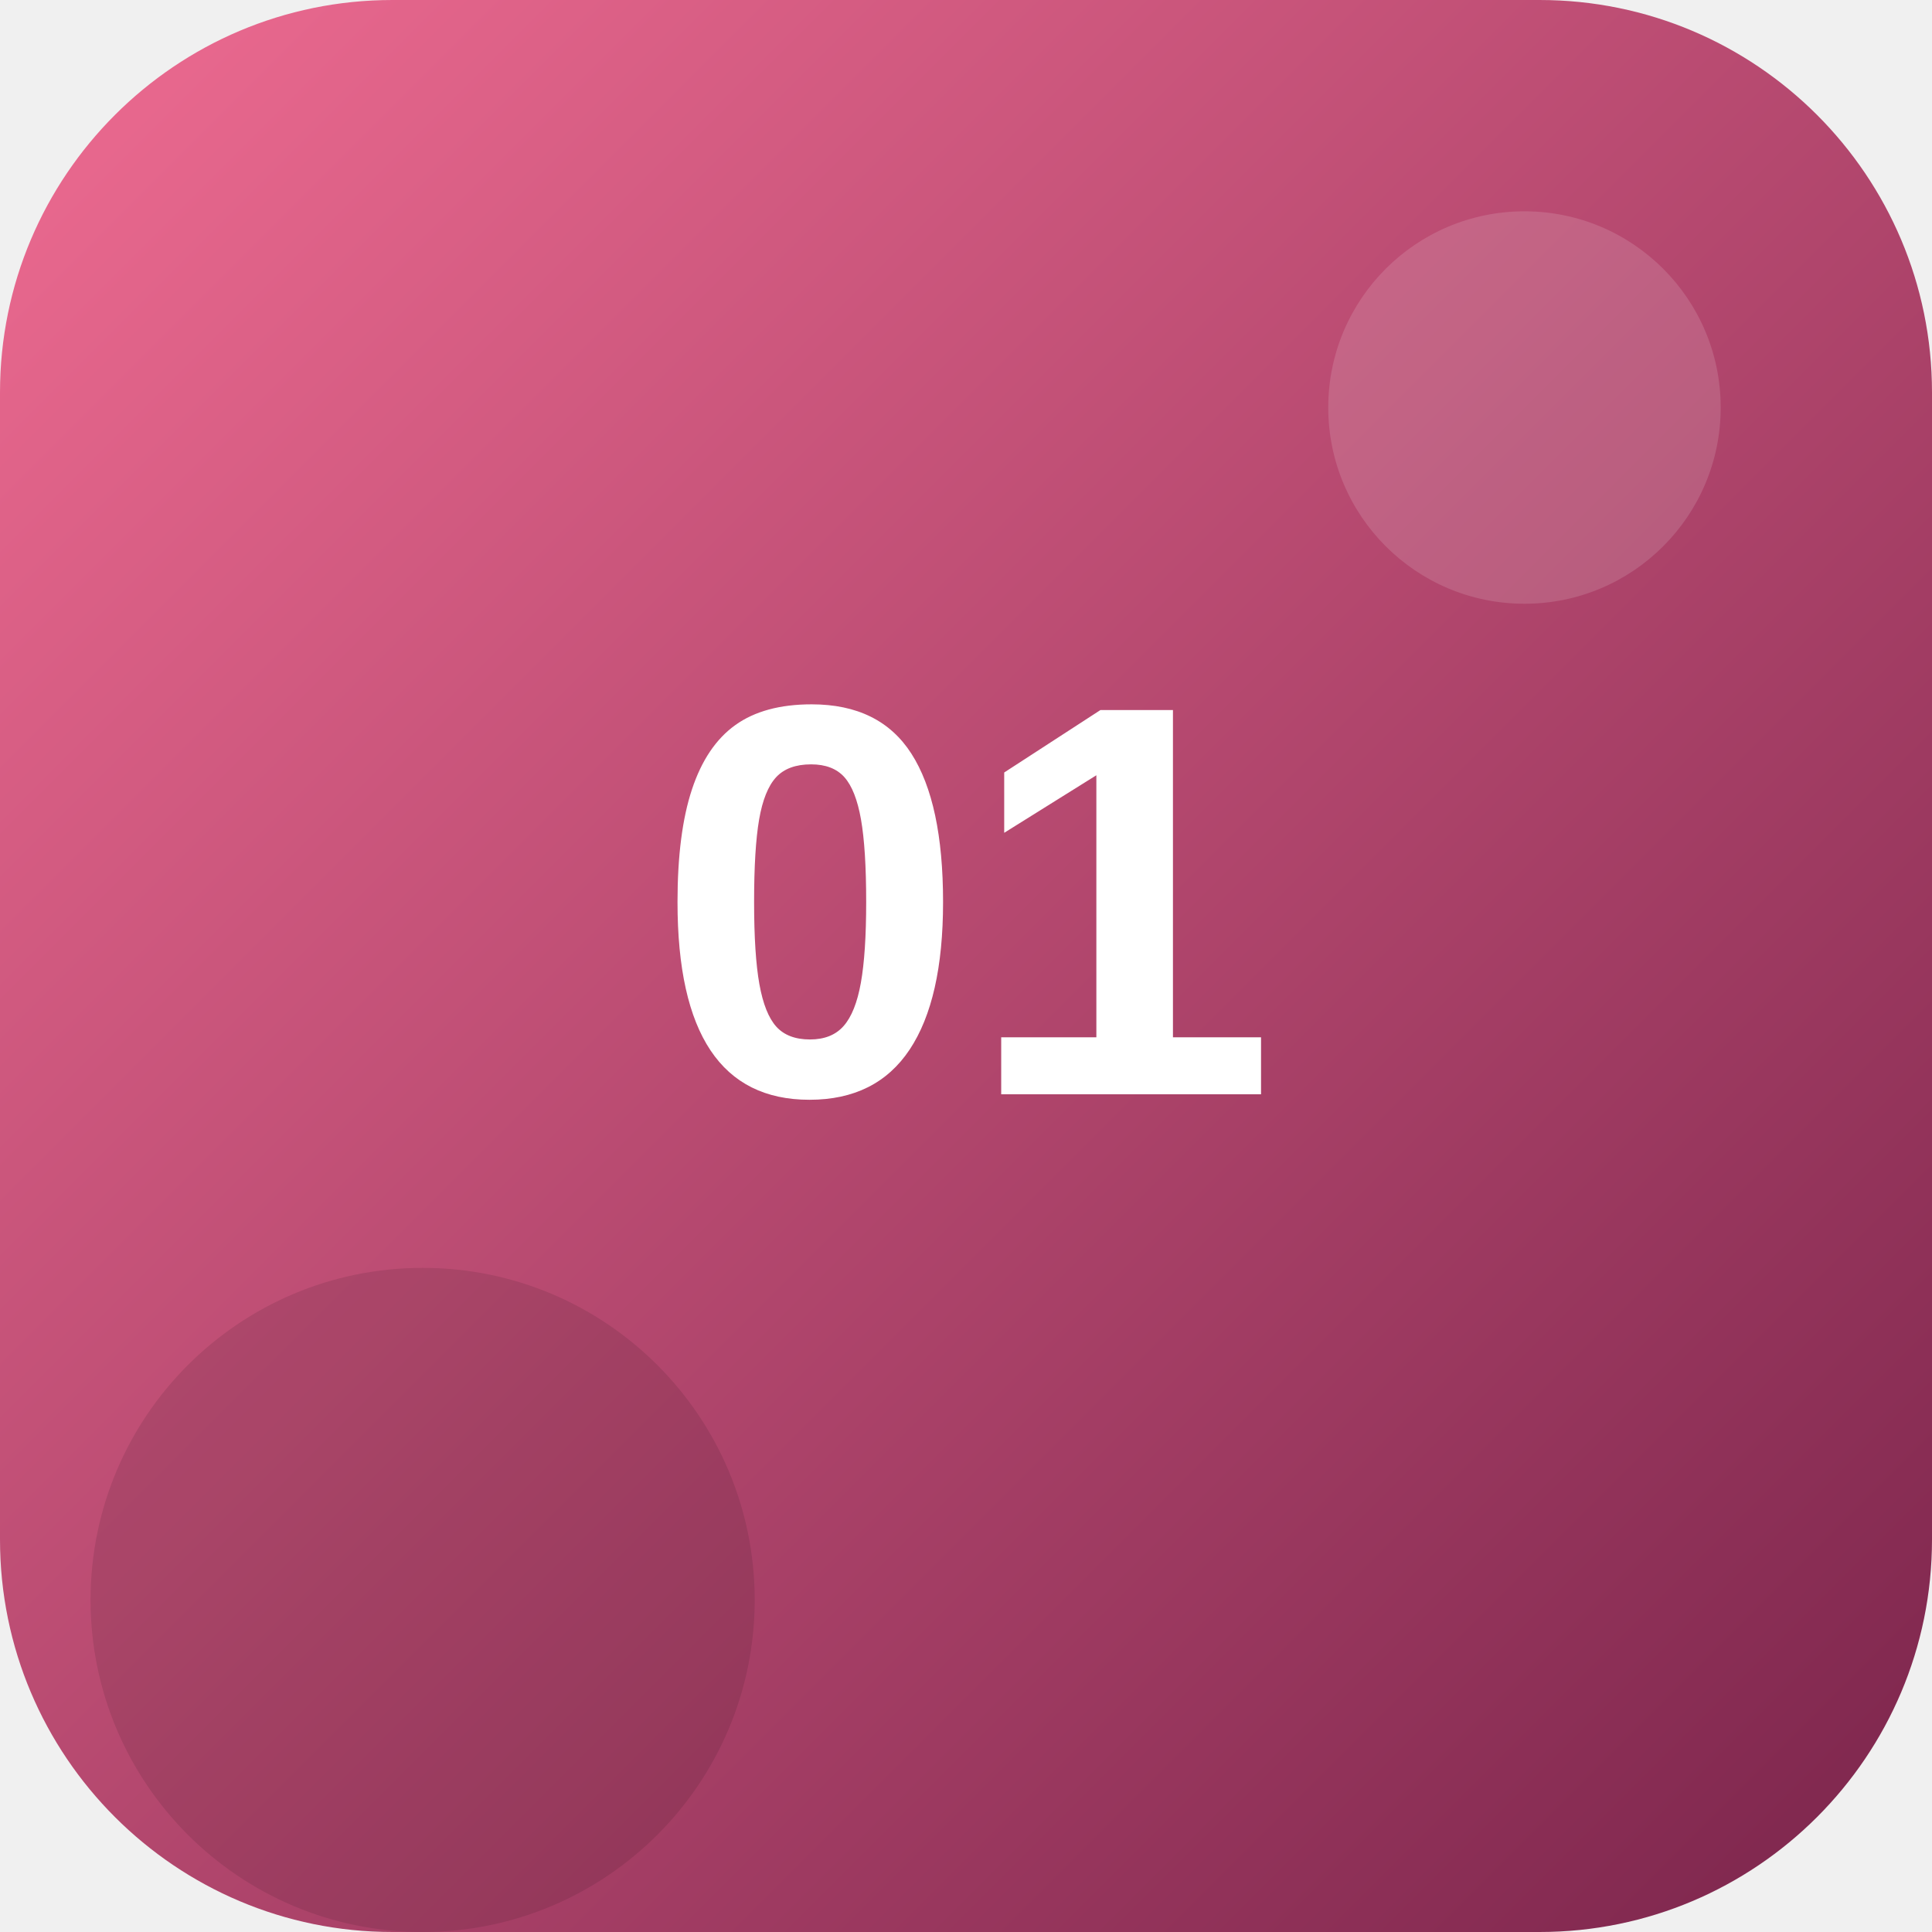
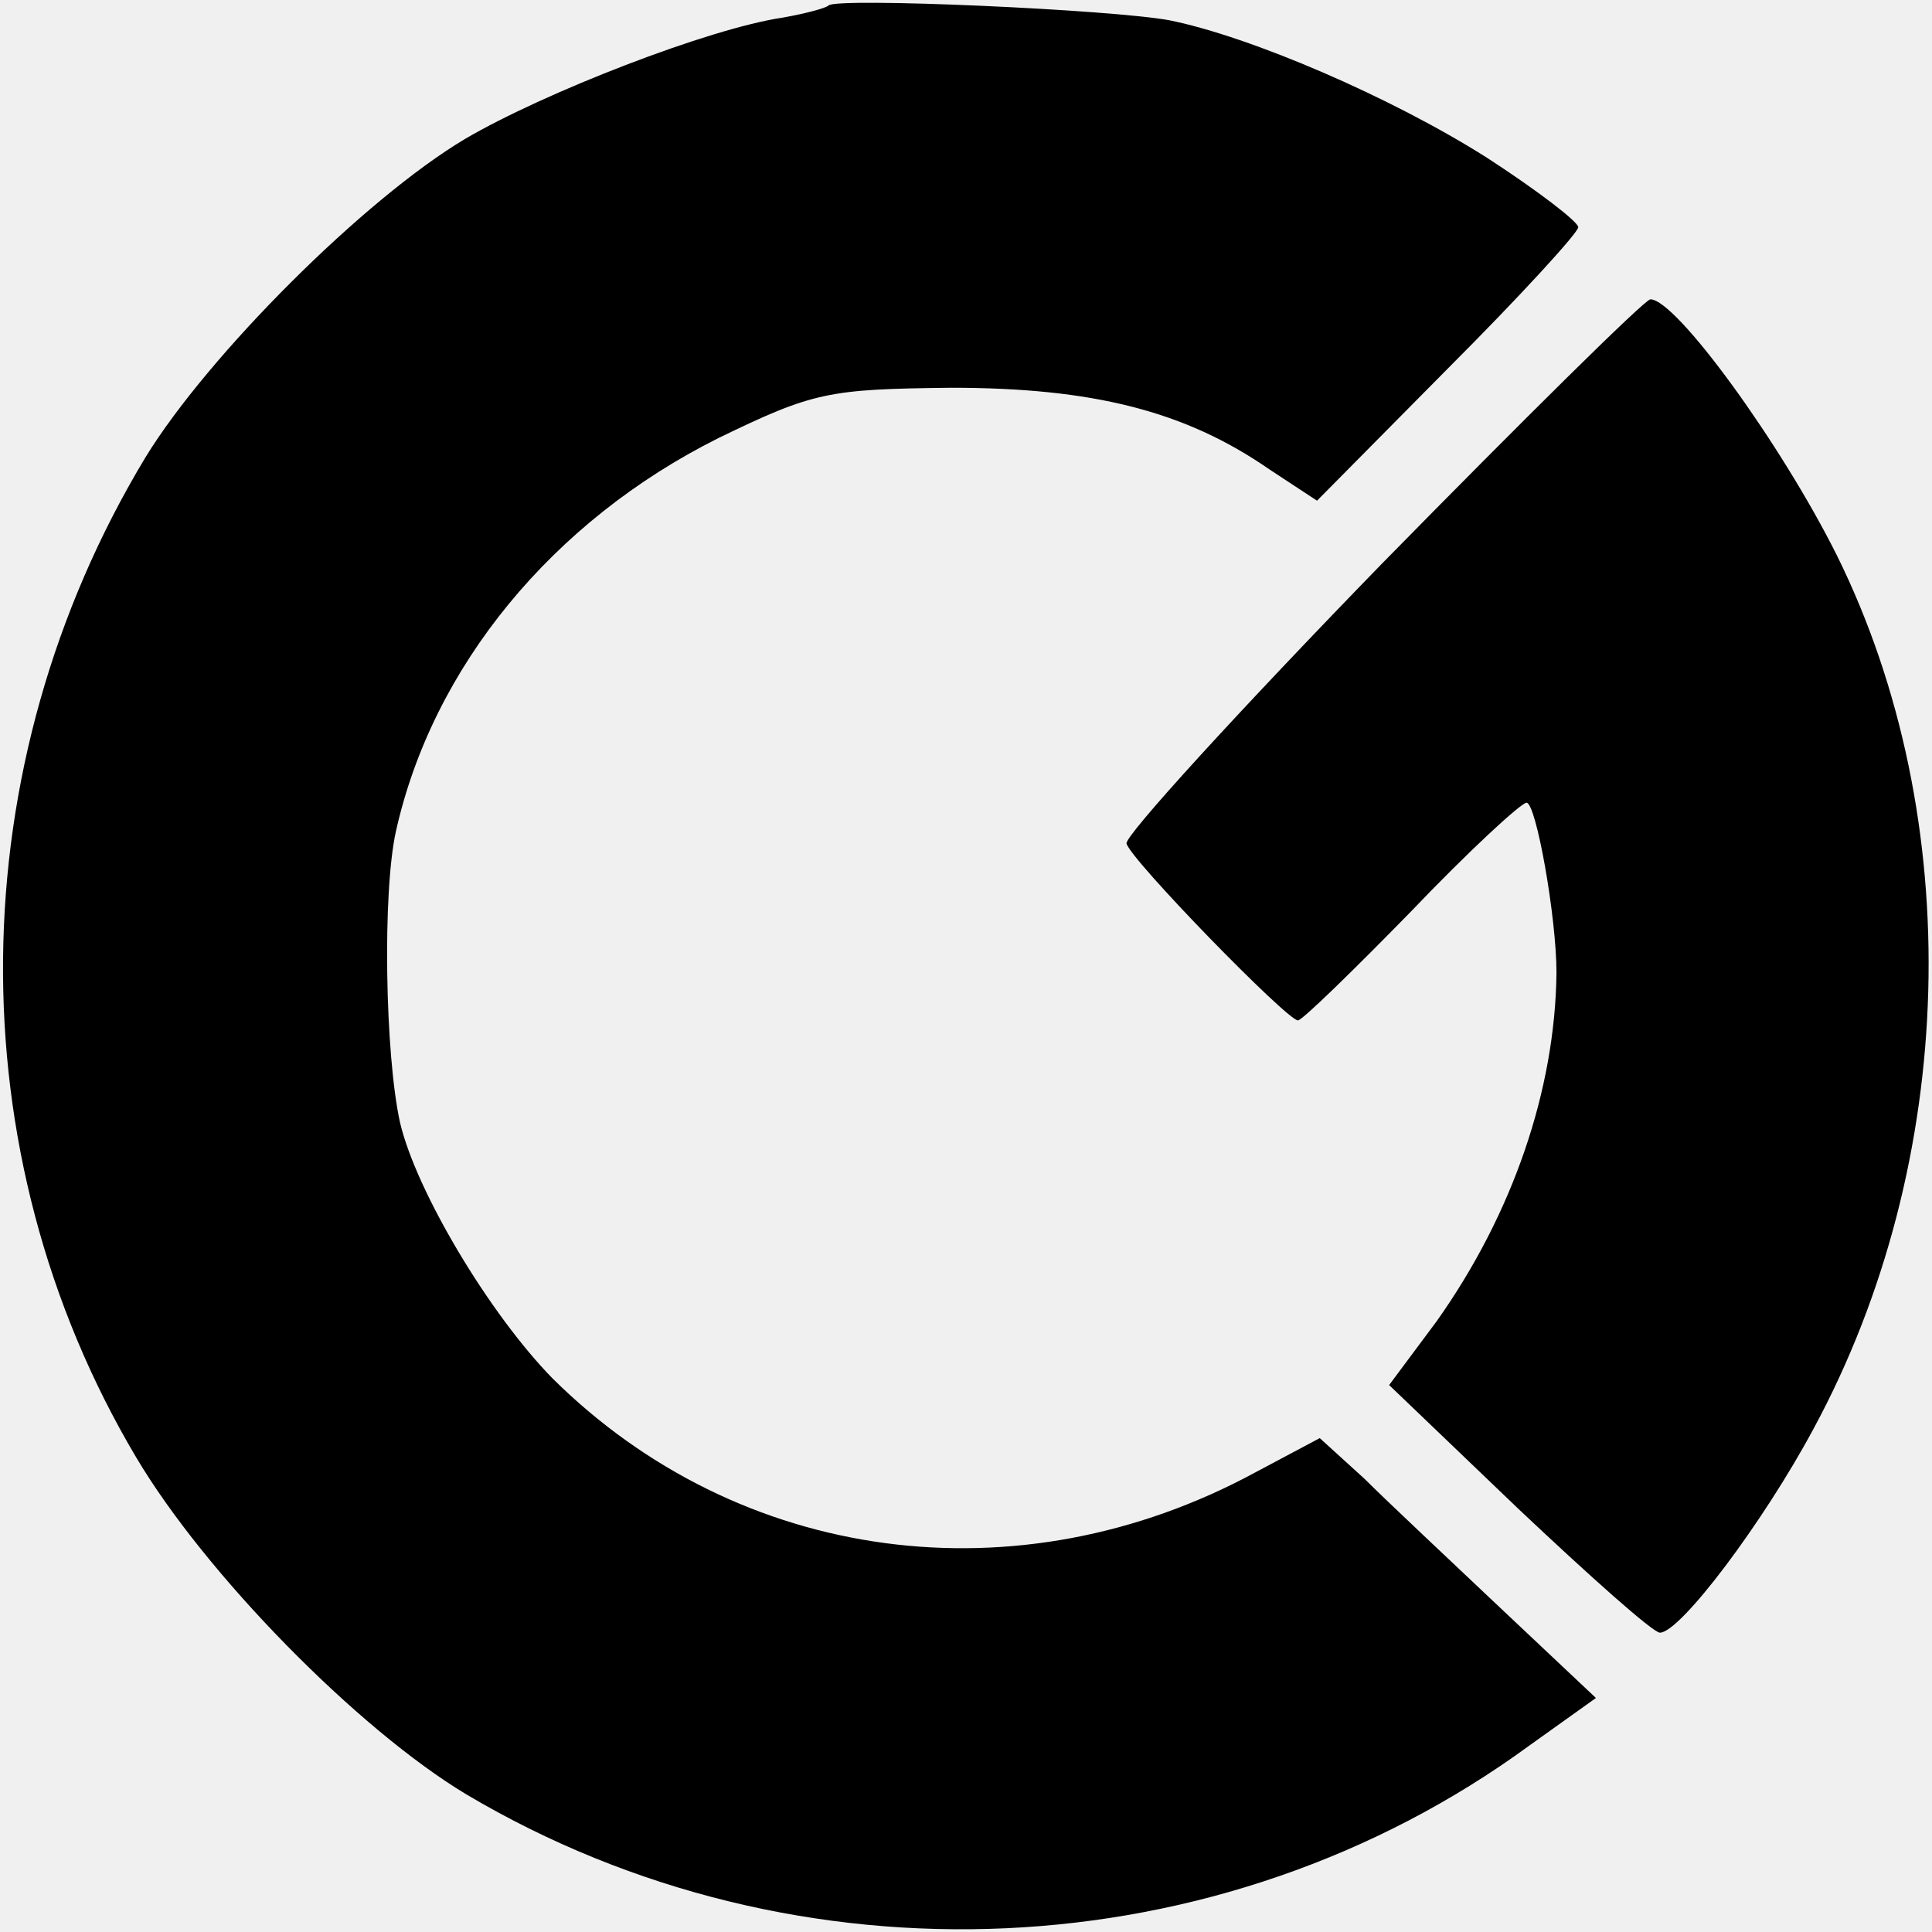
- <svg xmlns="http://www.w3.org/2000/svg" width="512" height="512" viewBox="0 0 512 512" role="img" aria-label="01tube">
-   <defs>
-     <linearGradient id="g" x1="0" y1="0" x2="1" y2="1">
-       <stop offset="0" stop-color="#EF6C92" />
-       <stop offset="1" stop-color="#7A244B" />
-     </linearGradient>
-   </defs>
-   <rect width="512" height="512" rx="104" fill="url(#g)" />
-   <circle cx="404" cy="108" r="52" fill="#ffffff" opacity=".14" />
-   <circle cx="112" cy="424" r="88" fill="#000000" opacity=".10" />
-   <text x="256" y="290" text-anchor="middle" font-family="Arial, sans-serif" font-size="148" font-weight="800" fill="#ffffff">01</text>
+ <svg xmlns="http://www.w3.org/2000/svg" version="1.0" width="142pt" height="142pt" viewBox="0 0 142 142" preserveAspectRatio="xMidYMid meet">
+   <g transform="translate(0,142) scale(0.1,-0.1)" fill="#000000" stroke="none">
+     <path d="M609 1416 c-2 -2 -17 -6 -34 -9 -54 -8 -175 -55 -233 -89 -74 -44 -189 -159 -235 -234 -137 -227 -140 -511 -7 -735 51 -86 163 -200 243 -248 243 -144 554 -130 781 36 l49 35 -69 65 c-38 36 -84 79 -101 96 l-33 30 -47 -25 c-175 -95 -380 -67 -517 69 -46 47 -100 137 -112 188 -11 50 -13 169 -3 214 27 121 115 228 237 289 70 34 81 36 171 37 104 0 172 -17 234 -60 l35 -23 96 97 c53 53 96 100 96 104 0 4 -30 27 -67 51 -71 45 -174 89 -233 101 -42 8 -245 17 -251 11z" />
+     <path d="M1015 1005 c-104 -107 -189 -200 -187 -205 3 -12 118 -130 126 -130 3 0 40 36 83 80 42 44 81 80 85 80 7 0 22 -84 22 -125 -1 -86 -32 -177 -88 -256 l-35 -47 95 -91 c53 -50 99 -91 104 -91 15 0 76 81 113 150 106 196 113 448 17 642 -41 82 -118 188 -137 188 -4 0 -93 -88 -198 -195z" />
+   </g>
</svg>
